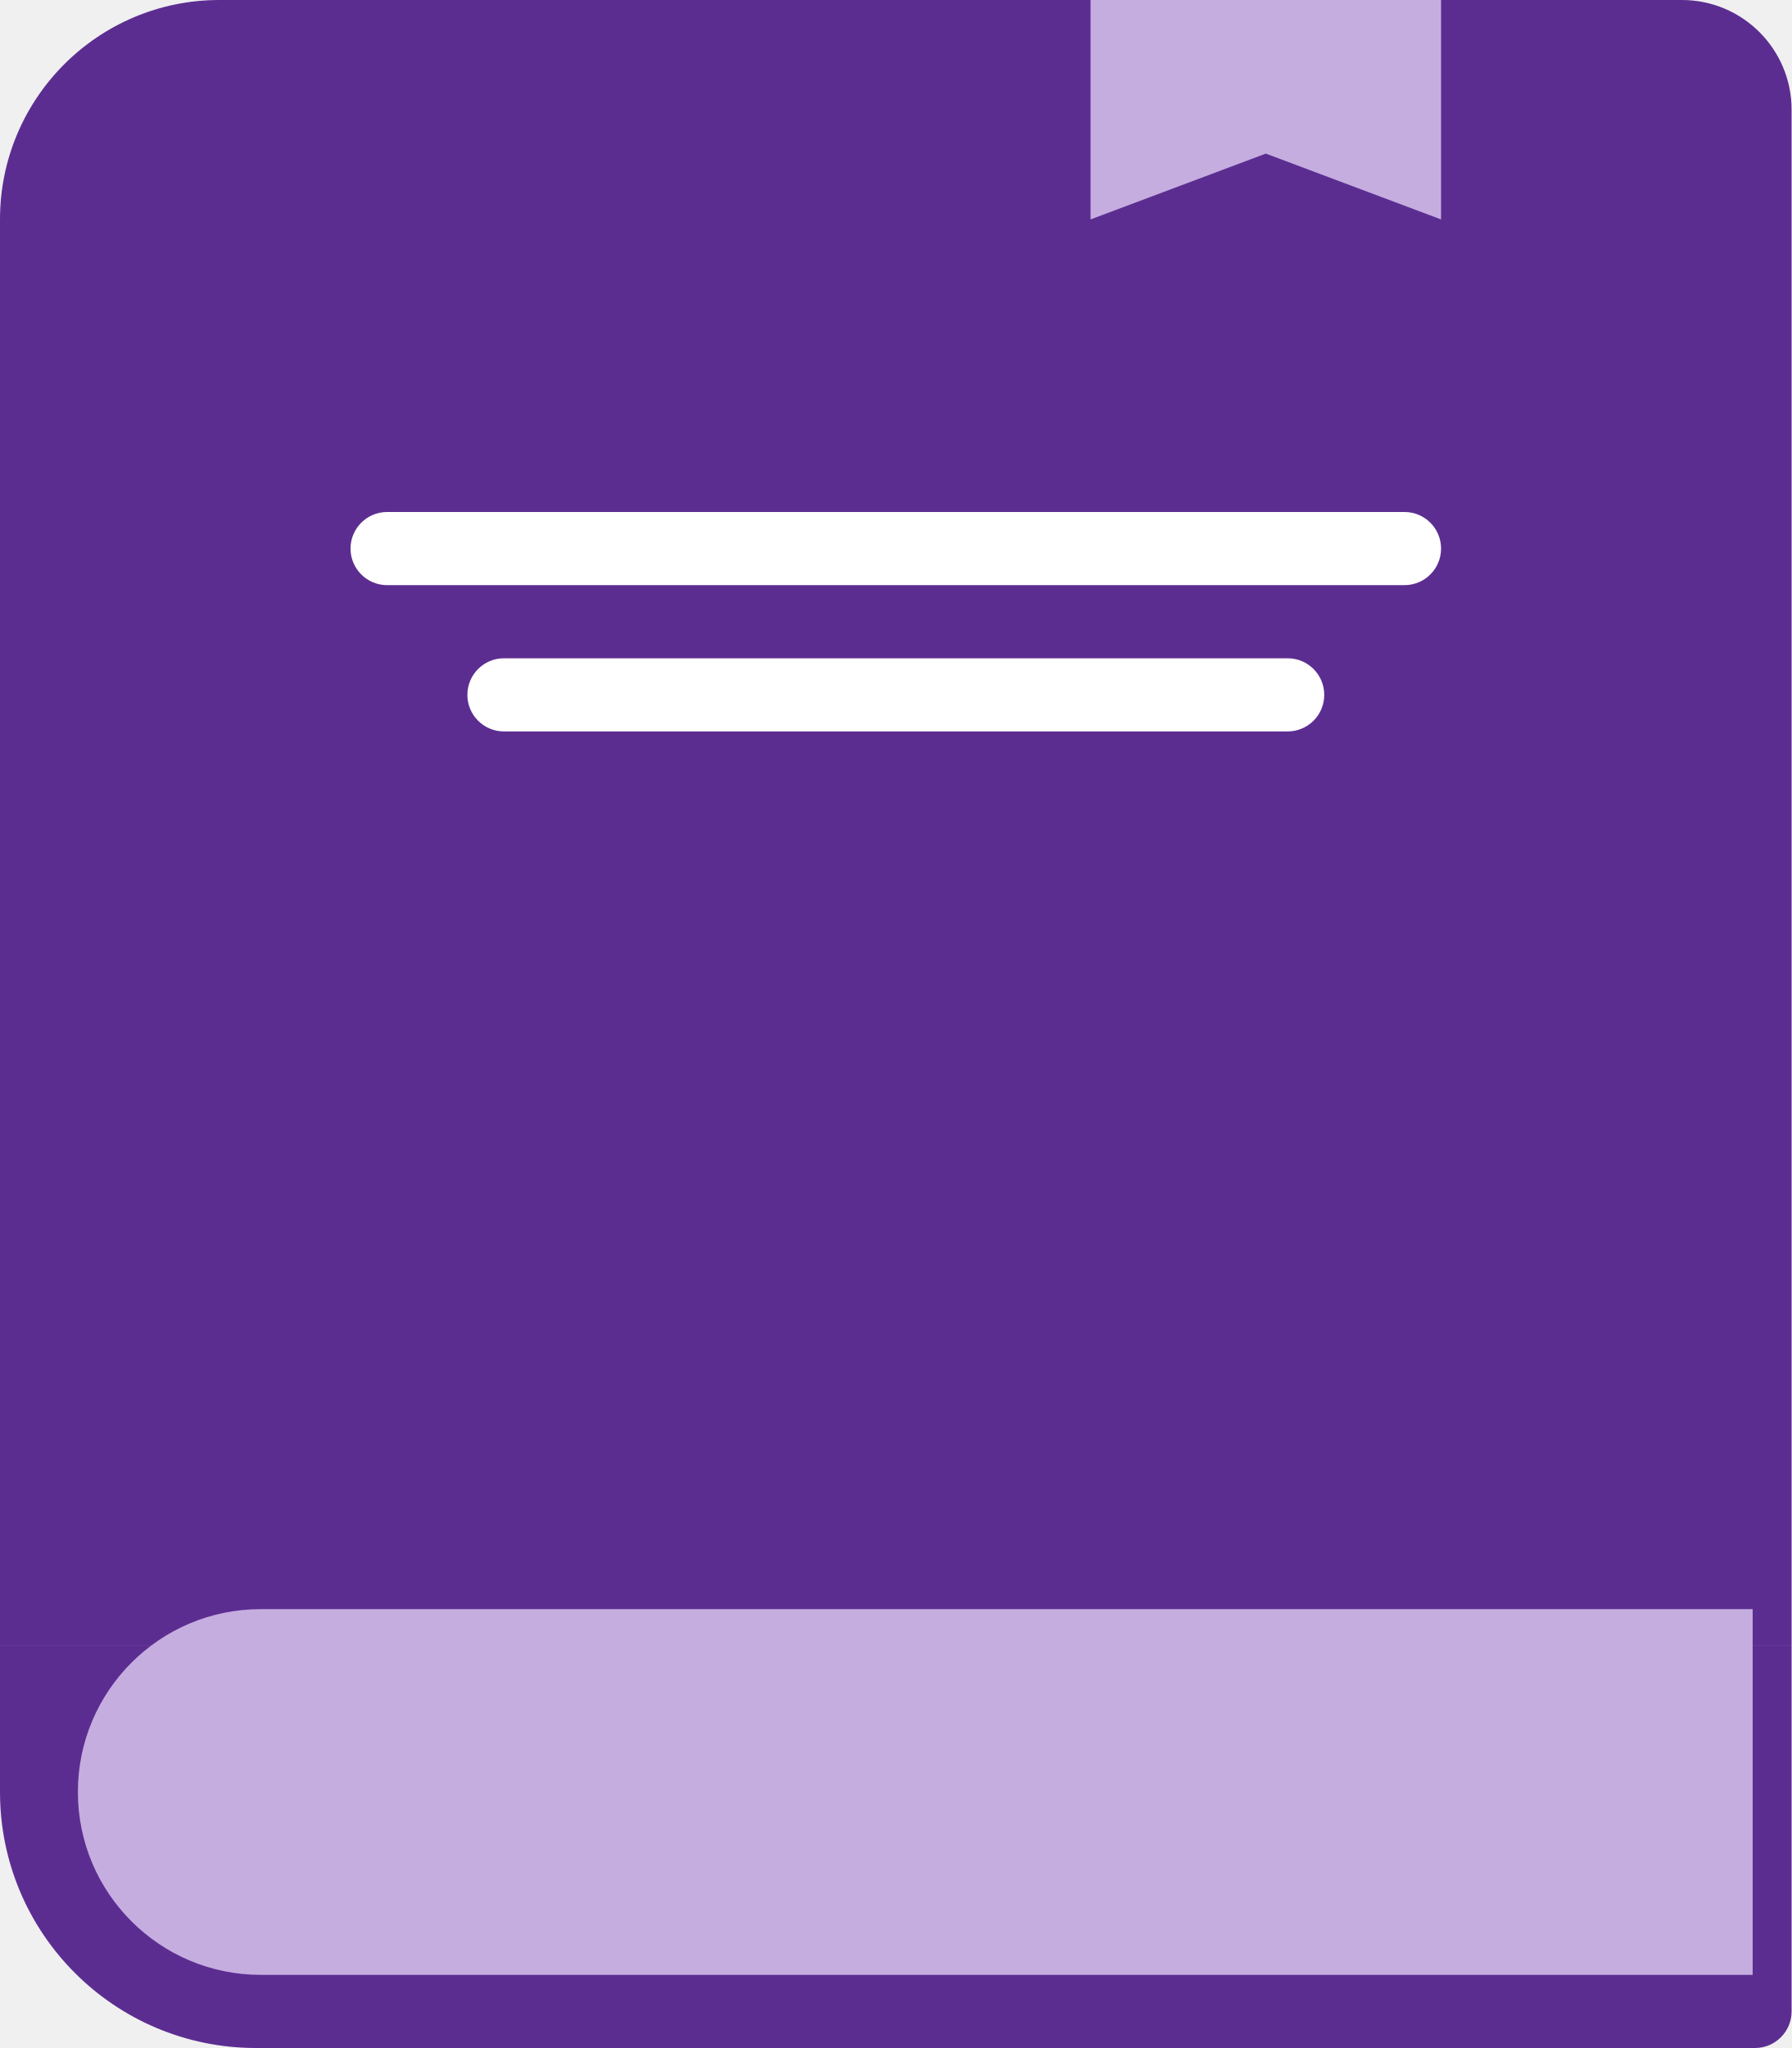
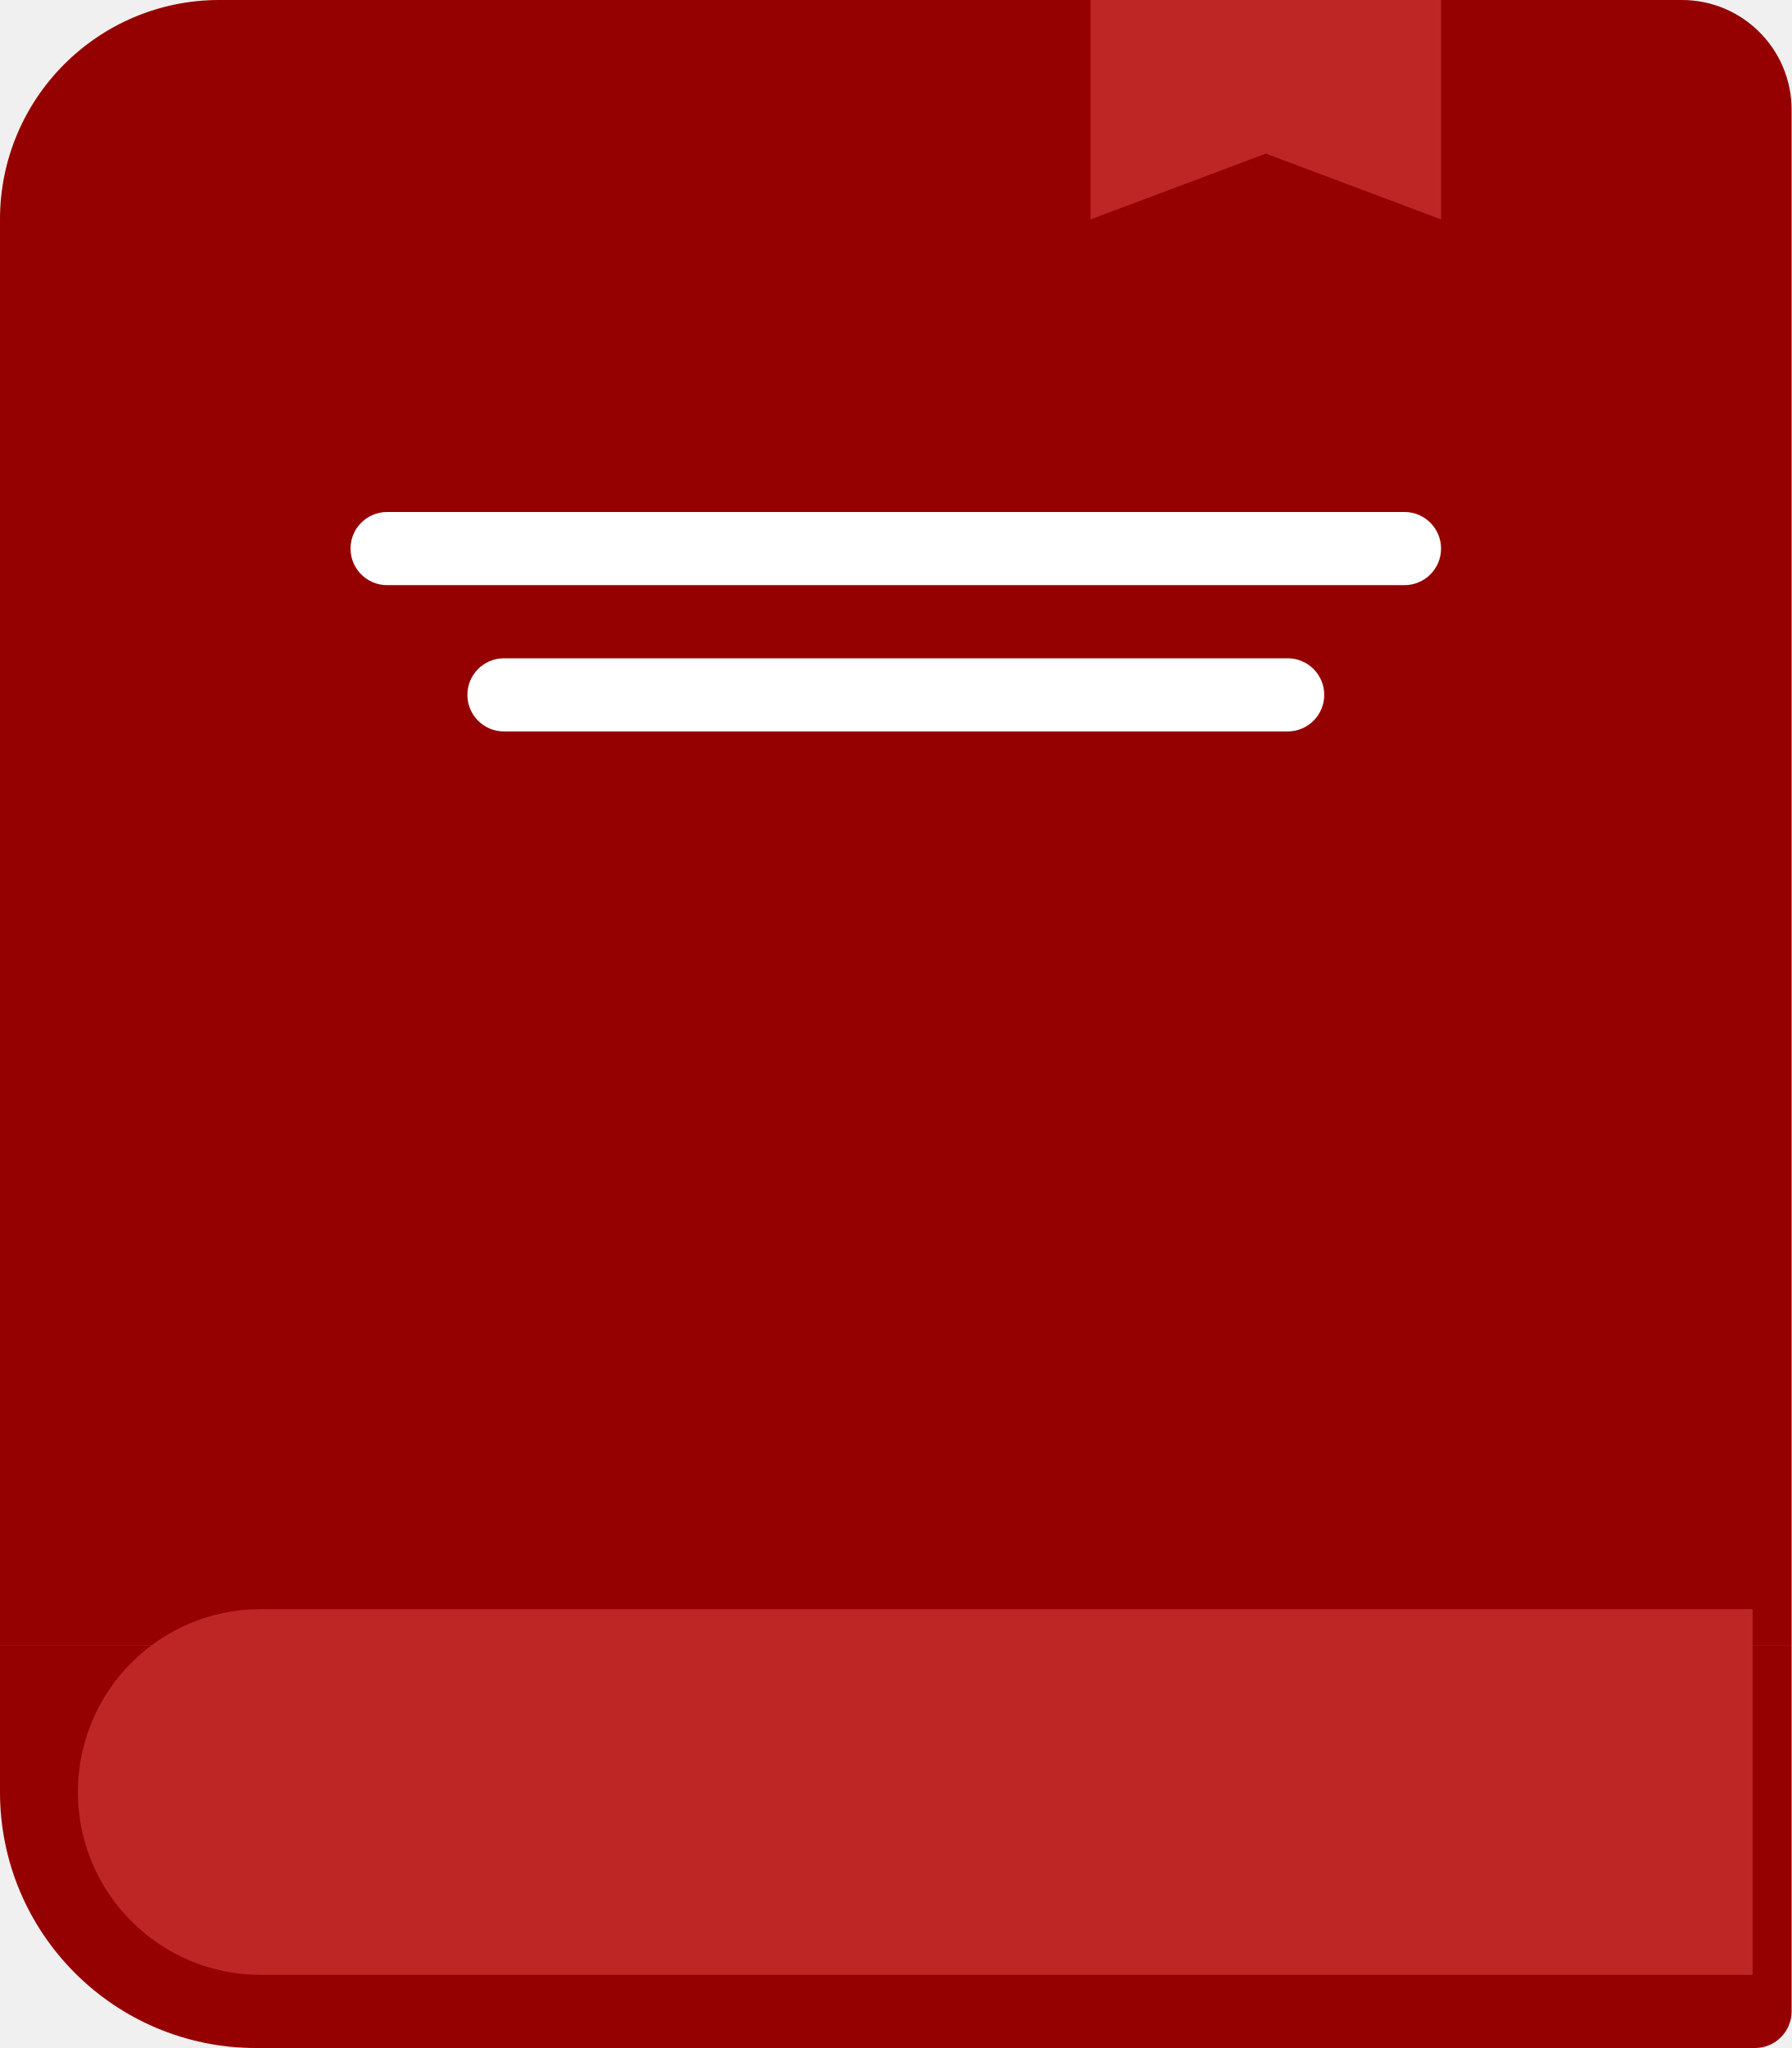
<svg xmlns="http://www.w3.org/2000/svg" width="49" height="56" viewBox="0 0 49 56" fill="none">
-   <path d="M0 45H49V55C49 55.552 48.552 56 48 56H7C3.134 56 0 52.866 0 49V45Z" fill="#5c2d91" />
-   <path d="M0 6C0 2.686 2.686 0 6 0H46C47.657 0 49 1.343 49 3V45H0V6Z" fill="#5c2d91" />
-   <path d="M2.13 49C2.13 46.239 4.369 44 7.13 44H47.935V54H7.13C4.369 54 2.13 51.761 2.13 49Z" fill="#C5ADE0" />
-   <path fill-rule="evenodd" clip-rule="evenodd" d="M39.413 0H29.826V6L34.62 4.2L39.413 6V0Z" fill="#C5ADE0" />
+   <path d="M0 45H49V55C49 55.552 48.552 56 48 56H7C3.134 56 0 52.866 0 49V45Z" fill="#950000" />
+   <path d="M0 6C0 2.686 2.686 0 6 0H46C47.657 0 49 1.343 49 3V45H0V6Z" fill="#950000" />
+   <path d="M2.13 49C2.13 46.239 4.369 44 7.13 44H47.935V54H7.13C4.369 54 2.13 51.761 2.13 49Z" fill="#BE2626" />
+   <path fill-rule="evenodd" clip-rule="evenodd" d="M39.413 0H29.826V6L34.62 4.2L39.413 6V0Z" fill="#BE2626" />
  <rect x="9.587" y="14" width="29.826" height="2" rx="1" fill="white" />
  <rect x="12.783" y="18" width="23.435" height="2" rx="1" fill="white" />
</svg>
